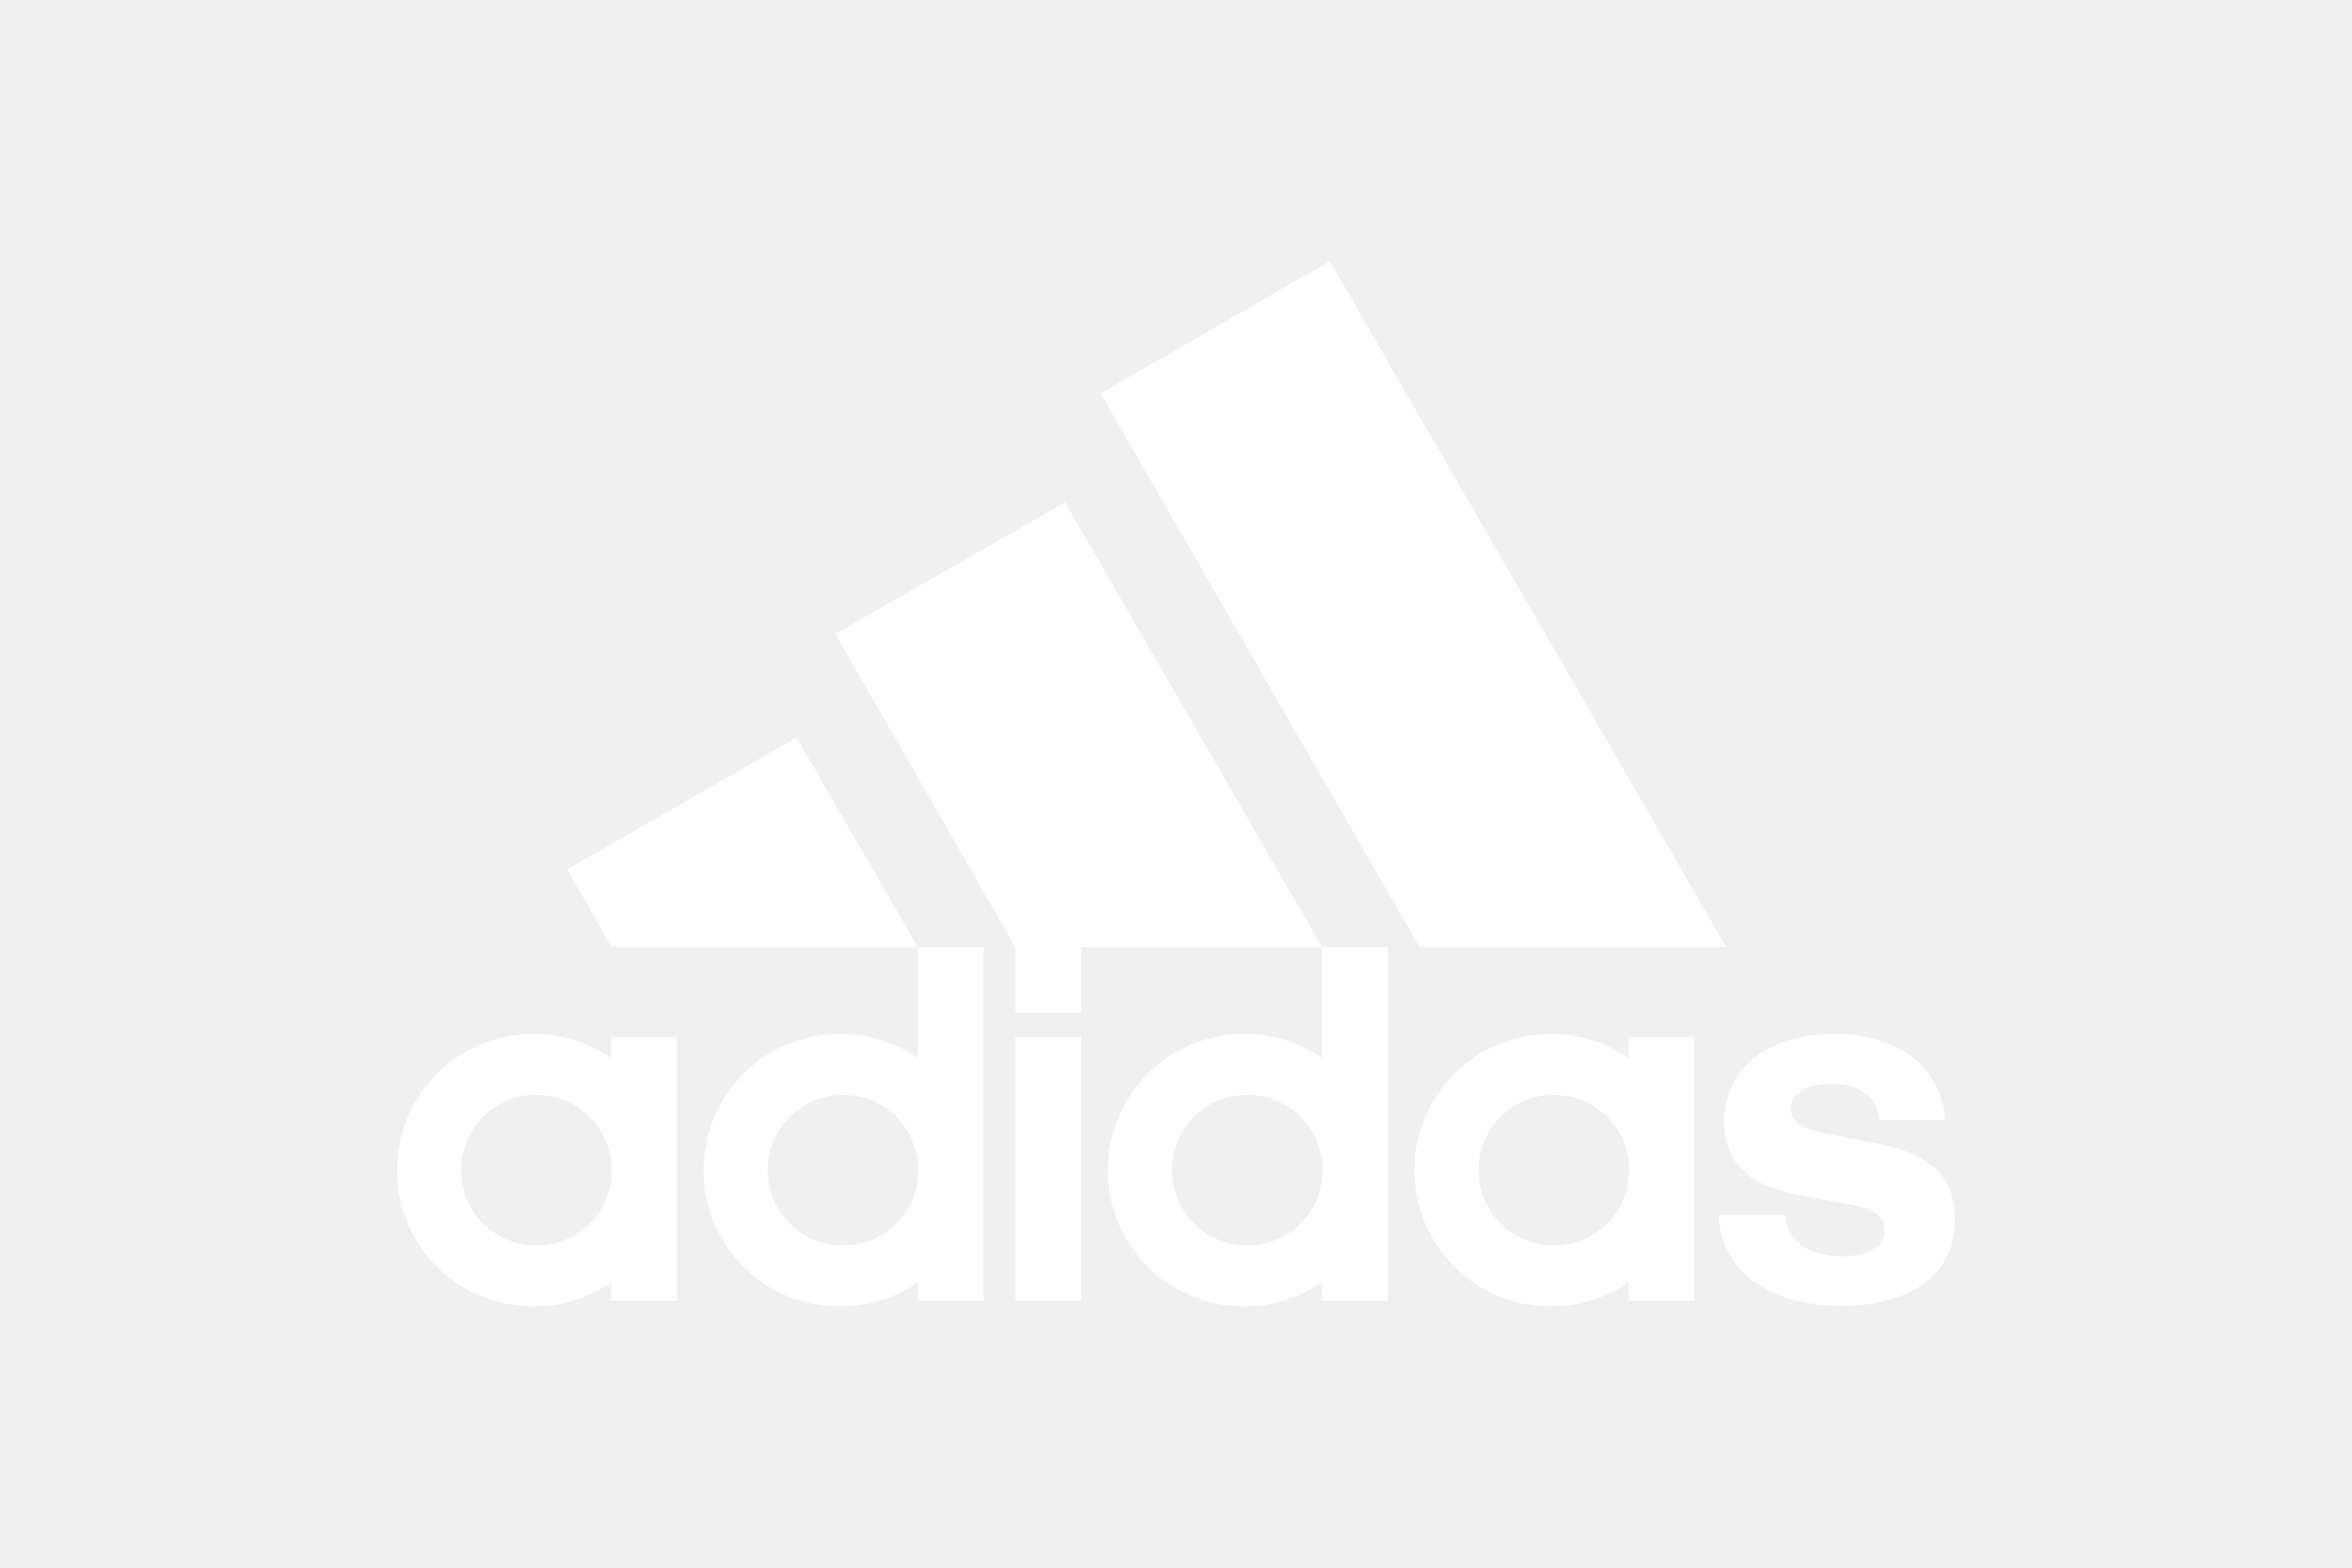
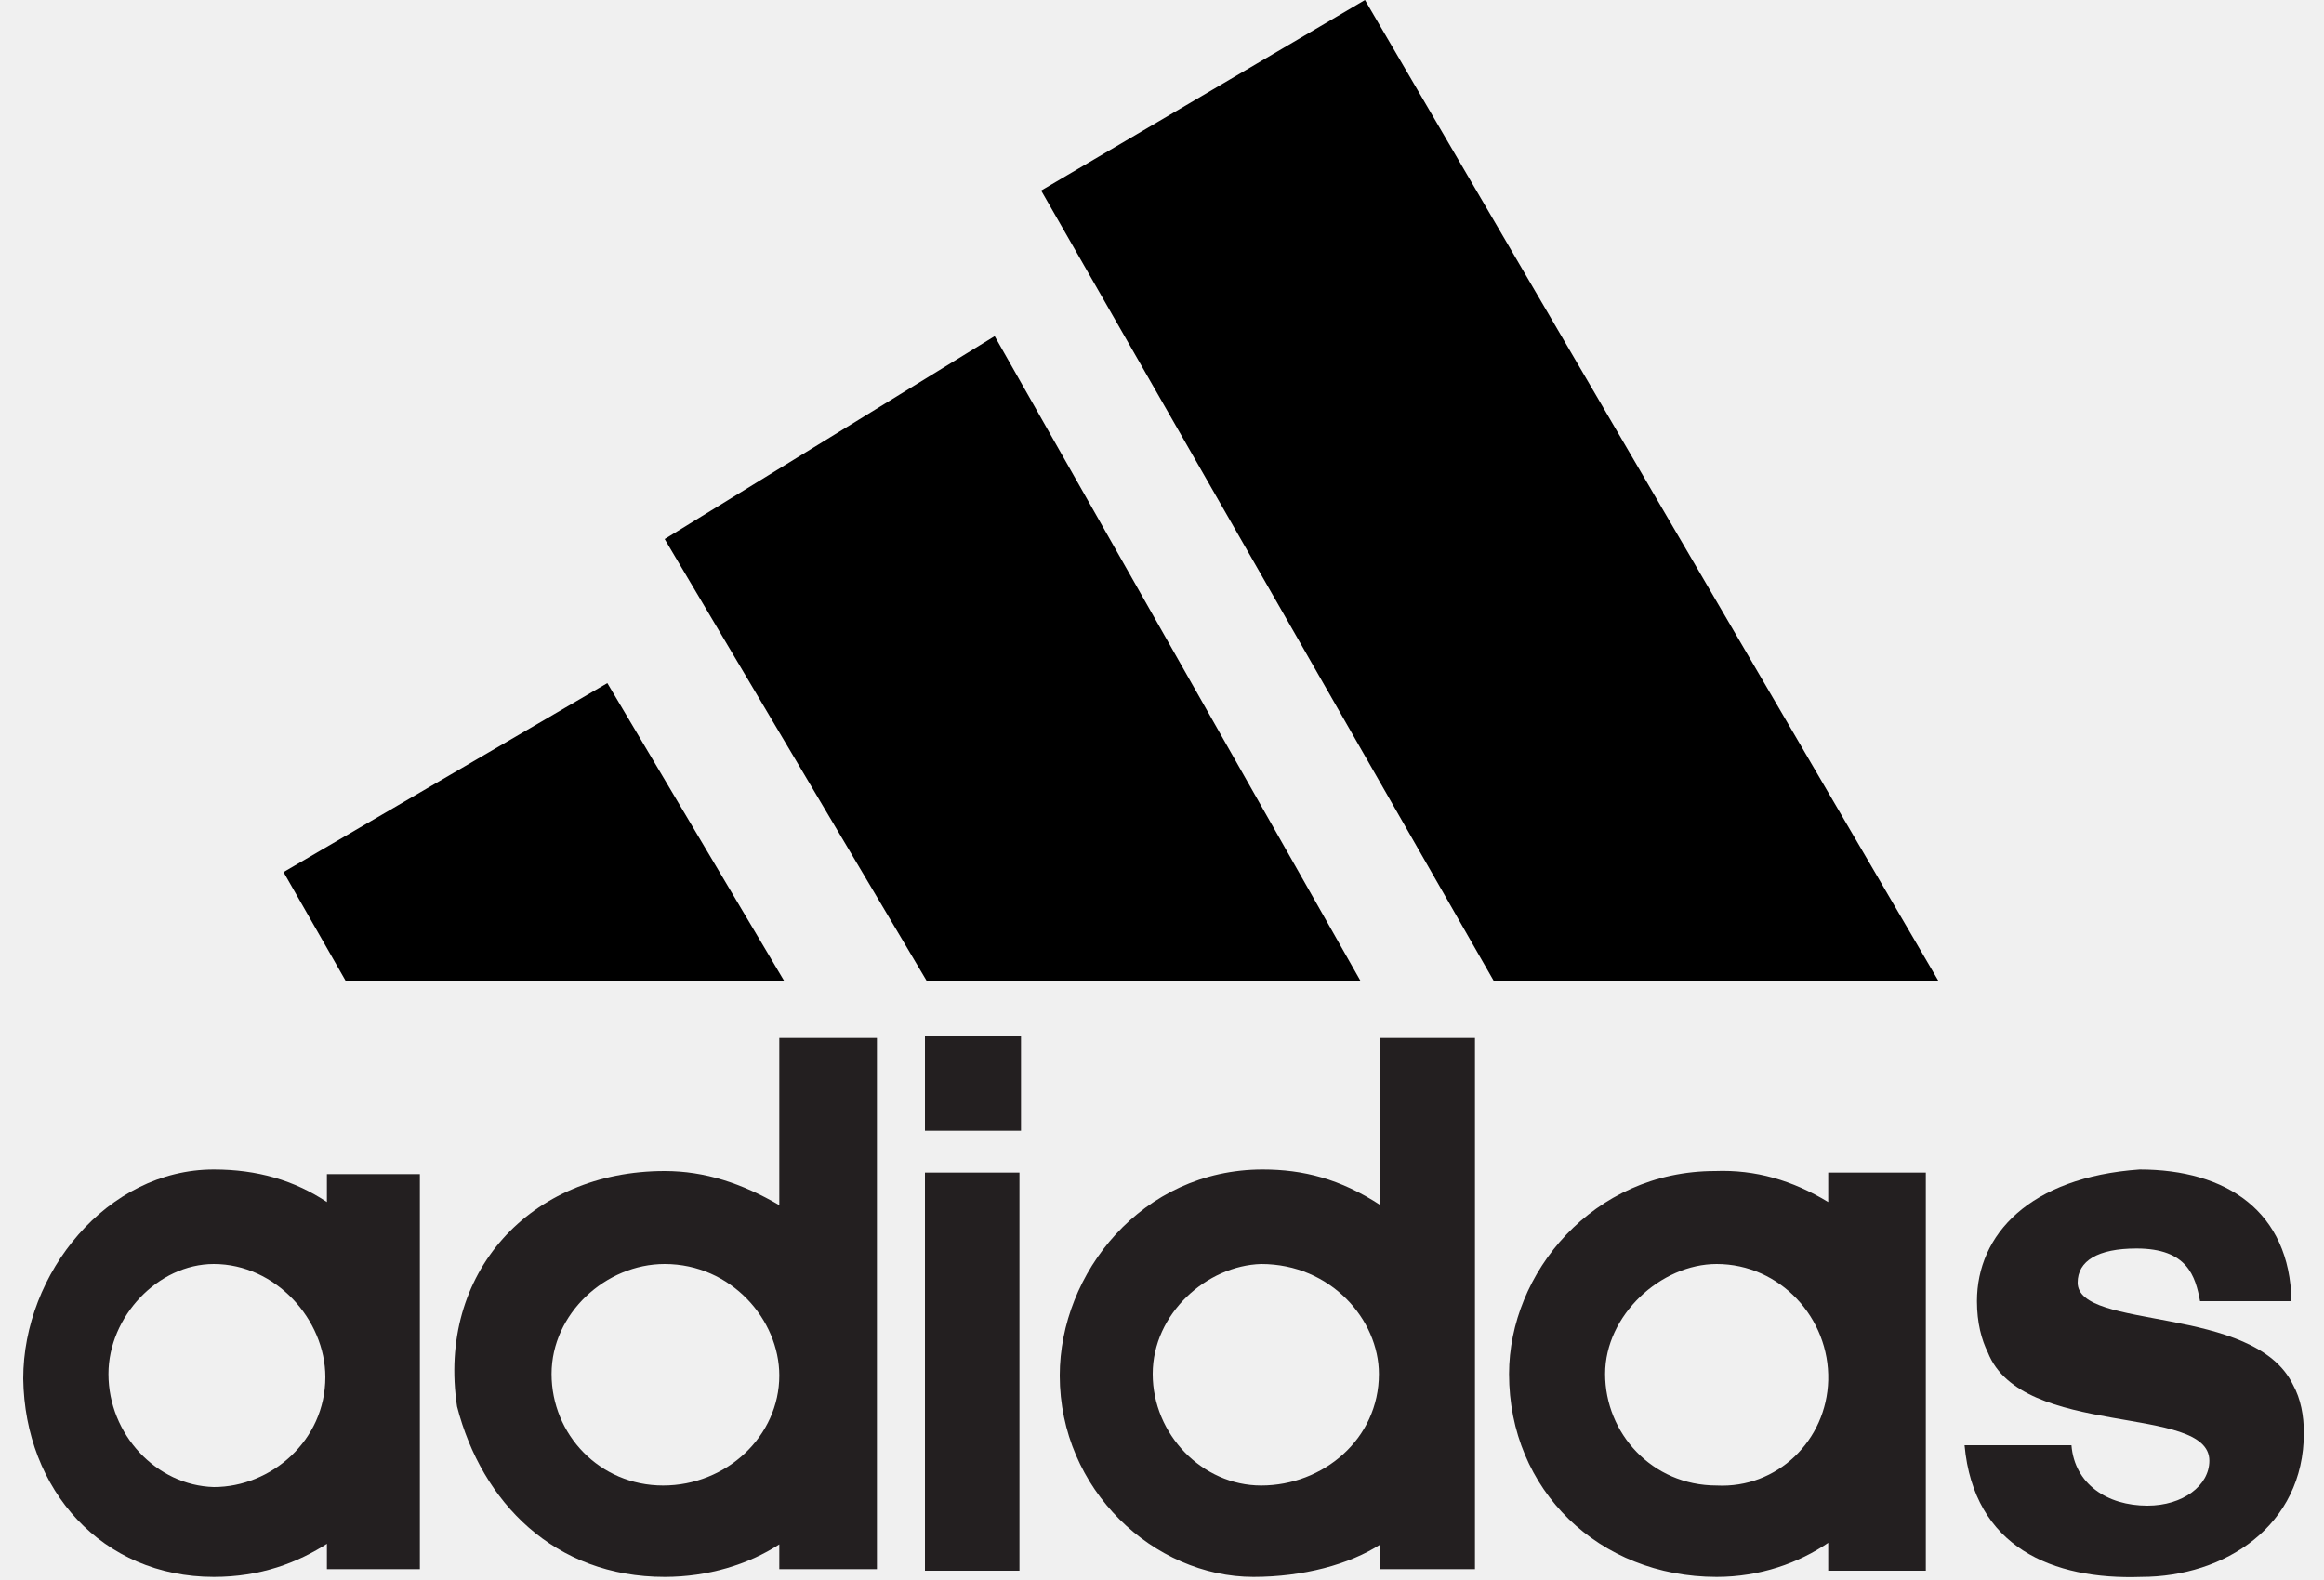
- <svg xmlns="http://www.w3.org/2000/svg" height="800" width="1200" stroke-miterlimit="1.414" stroke-linejoin="round" fill-rule="evenodd" clip-rule="evenodd" viewBox="-15 -16.774 130 100.645" style="background-color: #333">
-   <path fill-rule="nonzero" fill="#fff" d="M49.735 58.35c0-2.684 2.154-4.838 4.838-4.838s4.837 2.154 4.837 4.838-2.153 4.838-4.837 4.838a4.823 4.823 0 01-4.838-4.838m19.682 0c0-2.684 2.154-4.838 4.838-4.838 2.683 0 4.837 2.154 4.837 4.838s-2.154 4.838-4.837 4.838a4.823 4.823 0 01-4.838-4.838m-45.626 0a4.822 4.822 0 014.838-4.838c2.683 0 4.837 2.154 4.837 4.838s-2.154 4.838-4.837 4.838a4.822 4.822 0 01-4.838-4.838m-19.682 0c0-2.684 2.153-4.838 4.837-4.838a4.822 4.822 0 014.838 4.838 4.822 4.822 0 01-4.838 4.838 4.822 4.822 0 01-4.837-4.838m39.794-8.549h-4.208v16.932h4.208zM13.751 66.733h4.208V49.801h-4.208v1.359c-1.425-.994-3.148-1.557-5.003-1.557C3.91 49.603 0 53.512 0 58.35c0 4.871 3.91 8.747 8.748 8.747 1.855 0 3.578-.563 5.003-1.557zm65.308 0h4.208V49.801h-4.208v1.359c-1.425-.994-3.148-1.557-5.003-1.557-4.838 0-8.747 3.909-8.747 8.747 0 4.871 3.909 8.747 8.747 8.747 1.855 0 3.578-.563 5.003-1.557zm5.766-5.501c.132 3.413 3.048 5.832 7.919 5.832 3.976 0 7.256-1.723 7.256-5.533 0-2.651-1.491-4.208-4.937-4.871l-2.684-.53c-1.723-.331-2.916-.663-2.916-1.69 0-1.126 1.16-1.623 2.618-1.623 2.121 0 2.982 1.06 3.048 2.319h4.242c-.232-3.314-2.883-5.533-7.157-5.533-4.407 0-7.025 2.418-7.025 5.566 0 3.844 3.115 4.473 5.799 4.97l2.22.398c1.59.298 2.286.762 2.286 1.69 0 .828-.795 1.656-2.684 1.656-2.75 0-3.645-1.424-3.678-2.651zM33.433 44.036v7.124c-1.425-.994-3.148-1.557-5.003-1.557-4.838 0-8.748 3.909-8.748 8.747 0 4.871 3.91 8.747 8.748 8.747 1.855 0 3.578-.563 5.003-1.557v1.193h4.208V44.036zm25.944 0v7.124c-1.425-.994-3.148-1.557-5.003-1.557-4.838 0-8.747 3.909-8.747 8.747 0 4.871 3.909 8.747 8.747 8.747 1.855 0 3.578-.563 5.003-1.557v1.193h4.208V44.036zm-48.443-5.003l2.85 5.003h19.649l-7.787-13.453zm32.969 9.211v-4.208h15.474L42.876 15.474l-14.745 8.449 11.564 20.113v4.208zm21.737-4.208h19.682L59.874 0 45.163 8.482z" />
+ <svg xmlns="http://www.w3.org/2000/svg" viewBox="0 0 150 102" width="2500" height="1700">
+   <path d="M148.6 84H142c-.3-1.6-.8-3.4-4.1-3.4-2.5 0-3.8.8-3.8 2.2 0 3.1 11.4 1.4 13.9 6.6.5.9.7 2 .7 3.1 0 6-5.1 9.3-10.5 9.3-5.7.2-10.8-1.9-11.4-8.5h6.9c.2 2.5 2.3 3.9 4.9 3.9 2.3 0 4-1.3 4-2.9 0-3.7-12.1-1.4-14.3-7-.4-.8-.7-1.9-.7-3.3 0-4.3 3.4-8 10.5-8.5 5.6 0 9.7 2.7 9.8 8.5z" fill="#231F20" />
+   <path d="m96.4 63.3-29.2-51L88.1 0l37 63.3z" />
+   <path d="M21.2 99.6c-2 1.3-4.4 2.2-7.4 2.2-7.2 0-12.2-5.6-12.3-12.8 0-6.8 5.4-13.5 12.3-13.5 2.8 0 5.2.7 7.3 2.1v-1.8h6v25.5h-6v-1.7zM13.8 96c3.7 0 7.2-3 7.2-7.1 0-3.7-3.2-7.3-7.2-7.3-3.6 0-6.8 3.4-6.8 7.1 0 3.9 3.1 7.2 6.8 7.3" fill="#231F20" />
+   <path d="M50.6 63.3 39.2 44.1 18.3 56.3l4 7z" />
+   <path d="M50.3 67h6.3v34.3h-6.3v-1.6c-2 1.3-4.6 2.1-7.4 2.1-7.1 0-11.8-4.8-13.4-11-1.3-8.6 4.7-15.2 13.4-15.2 2.6 0 5 .8 7.4 2.2zm-7.5 28.9c4.1 0 7.5-3.2 7.5-7.1 0-3.6-3.1-7.2-7.4-7.2-3.8 0-7.3 3.2-7.3 7.1s3.1 7.2 7.2 7.2" fill="#231F20" />
+   <path d="M64.2 21.7 42.9 34.8l16.9 28.5h28z" />
+   <path d="M118 77.6v-1.9h6.3v25.7H118v-1.8c-1.9 1.3-4.4 2.2-7.2 2.2-7.6 0-13.4-5.6-13.4-13.1 0-6.5 5.4-13.1 13.3-13.1 2.6-.1 5 .6 7.3 2m-7.2 18.3c3.9.2 7.1-2.9 7.2-6.8.1-4-3.1-7.5-7.2-7.5-3.6 0-7.2 3.3-7.2 7.1s3 7.2 7.2 7.2M89.1 67h6.1v34.3h-6.1v-1.6c-2 1.3-5 2.1-8.2 2.1-6.4 0-12.5-5.6-12.5-13 0-6.6 5.3-13.3 13.1-13.3 2.6 0 5 .6 7.6 2.3V66.9zm-7.7 28.9c4 0 7.6-3 7.6-7.2 0-3.5-3.1-7.1-7.6-7.1-3.5.1-7 3.2-7 7.1s3.2 7.2 7 7.2m-21.7-29h6.2V73h-6.2zm0 8.8h6.1v25.7h-6.1z" fill="#231F20" />
</svg>
